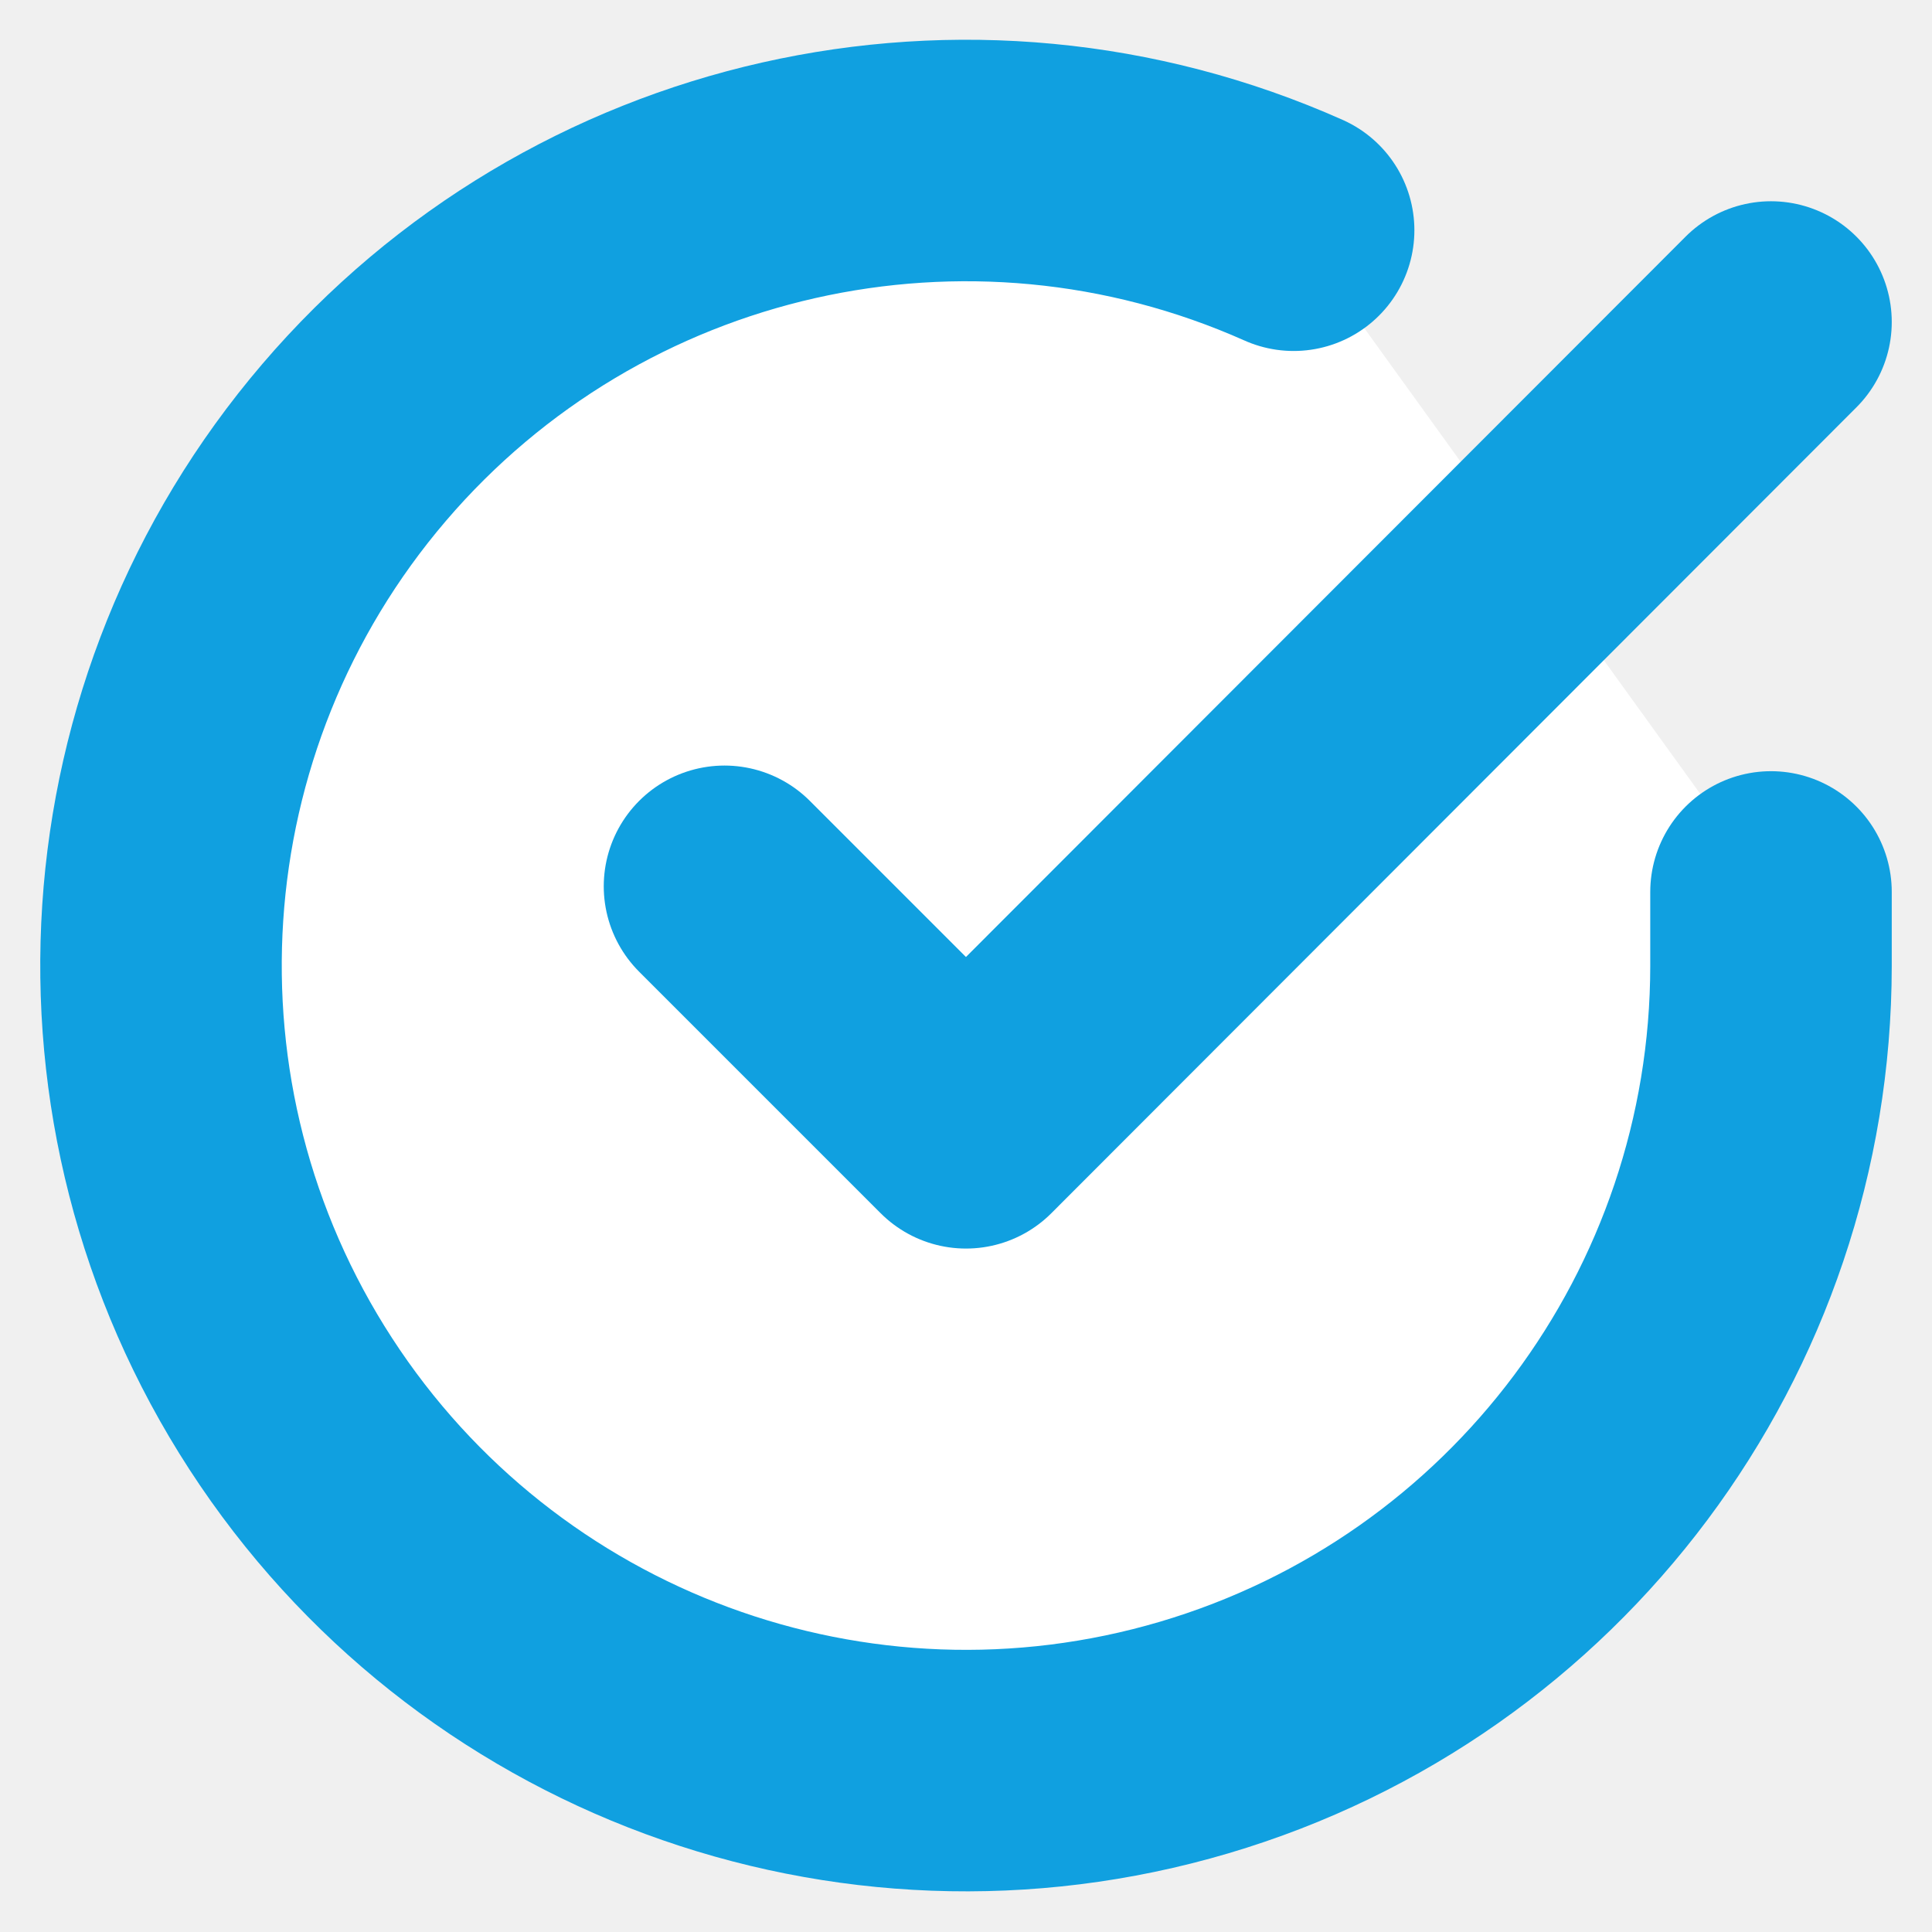
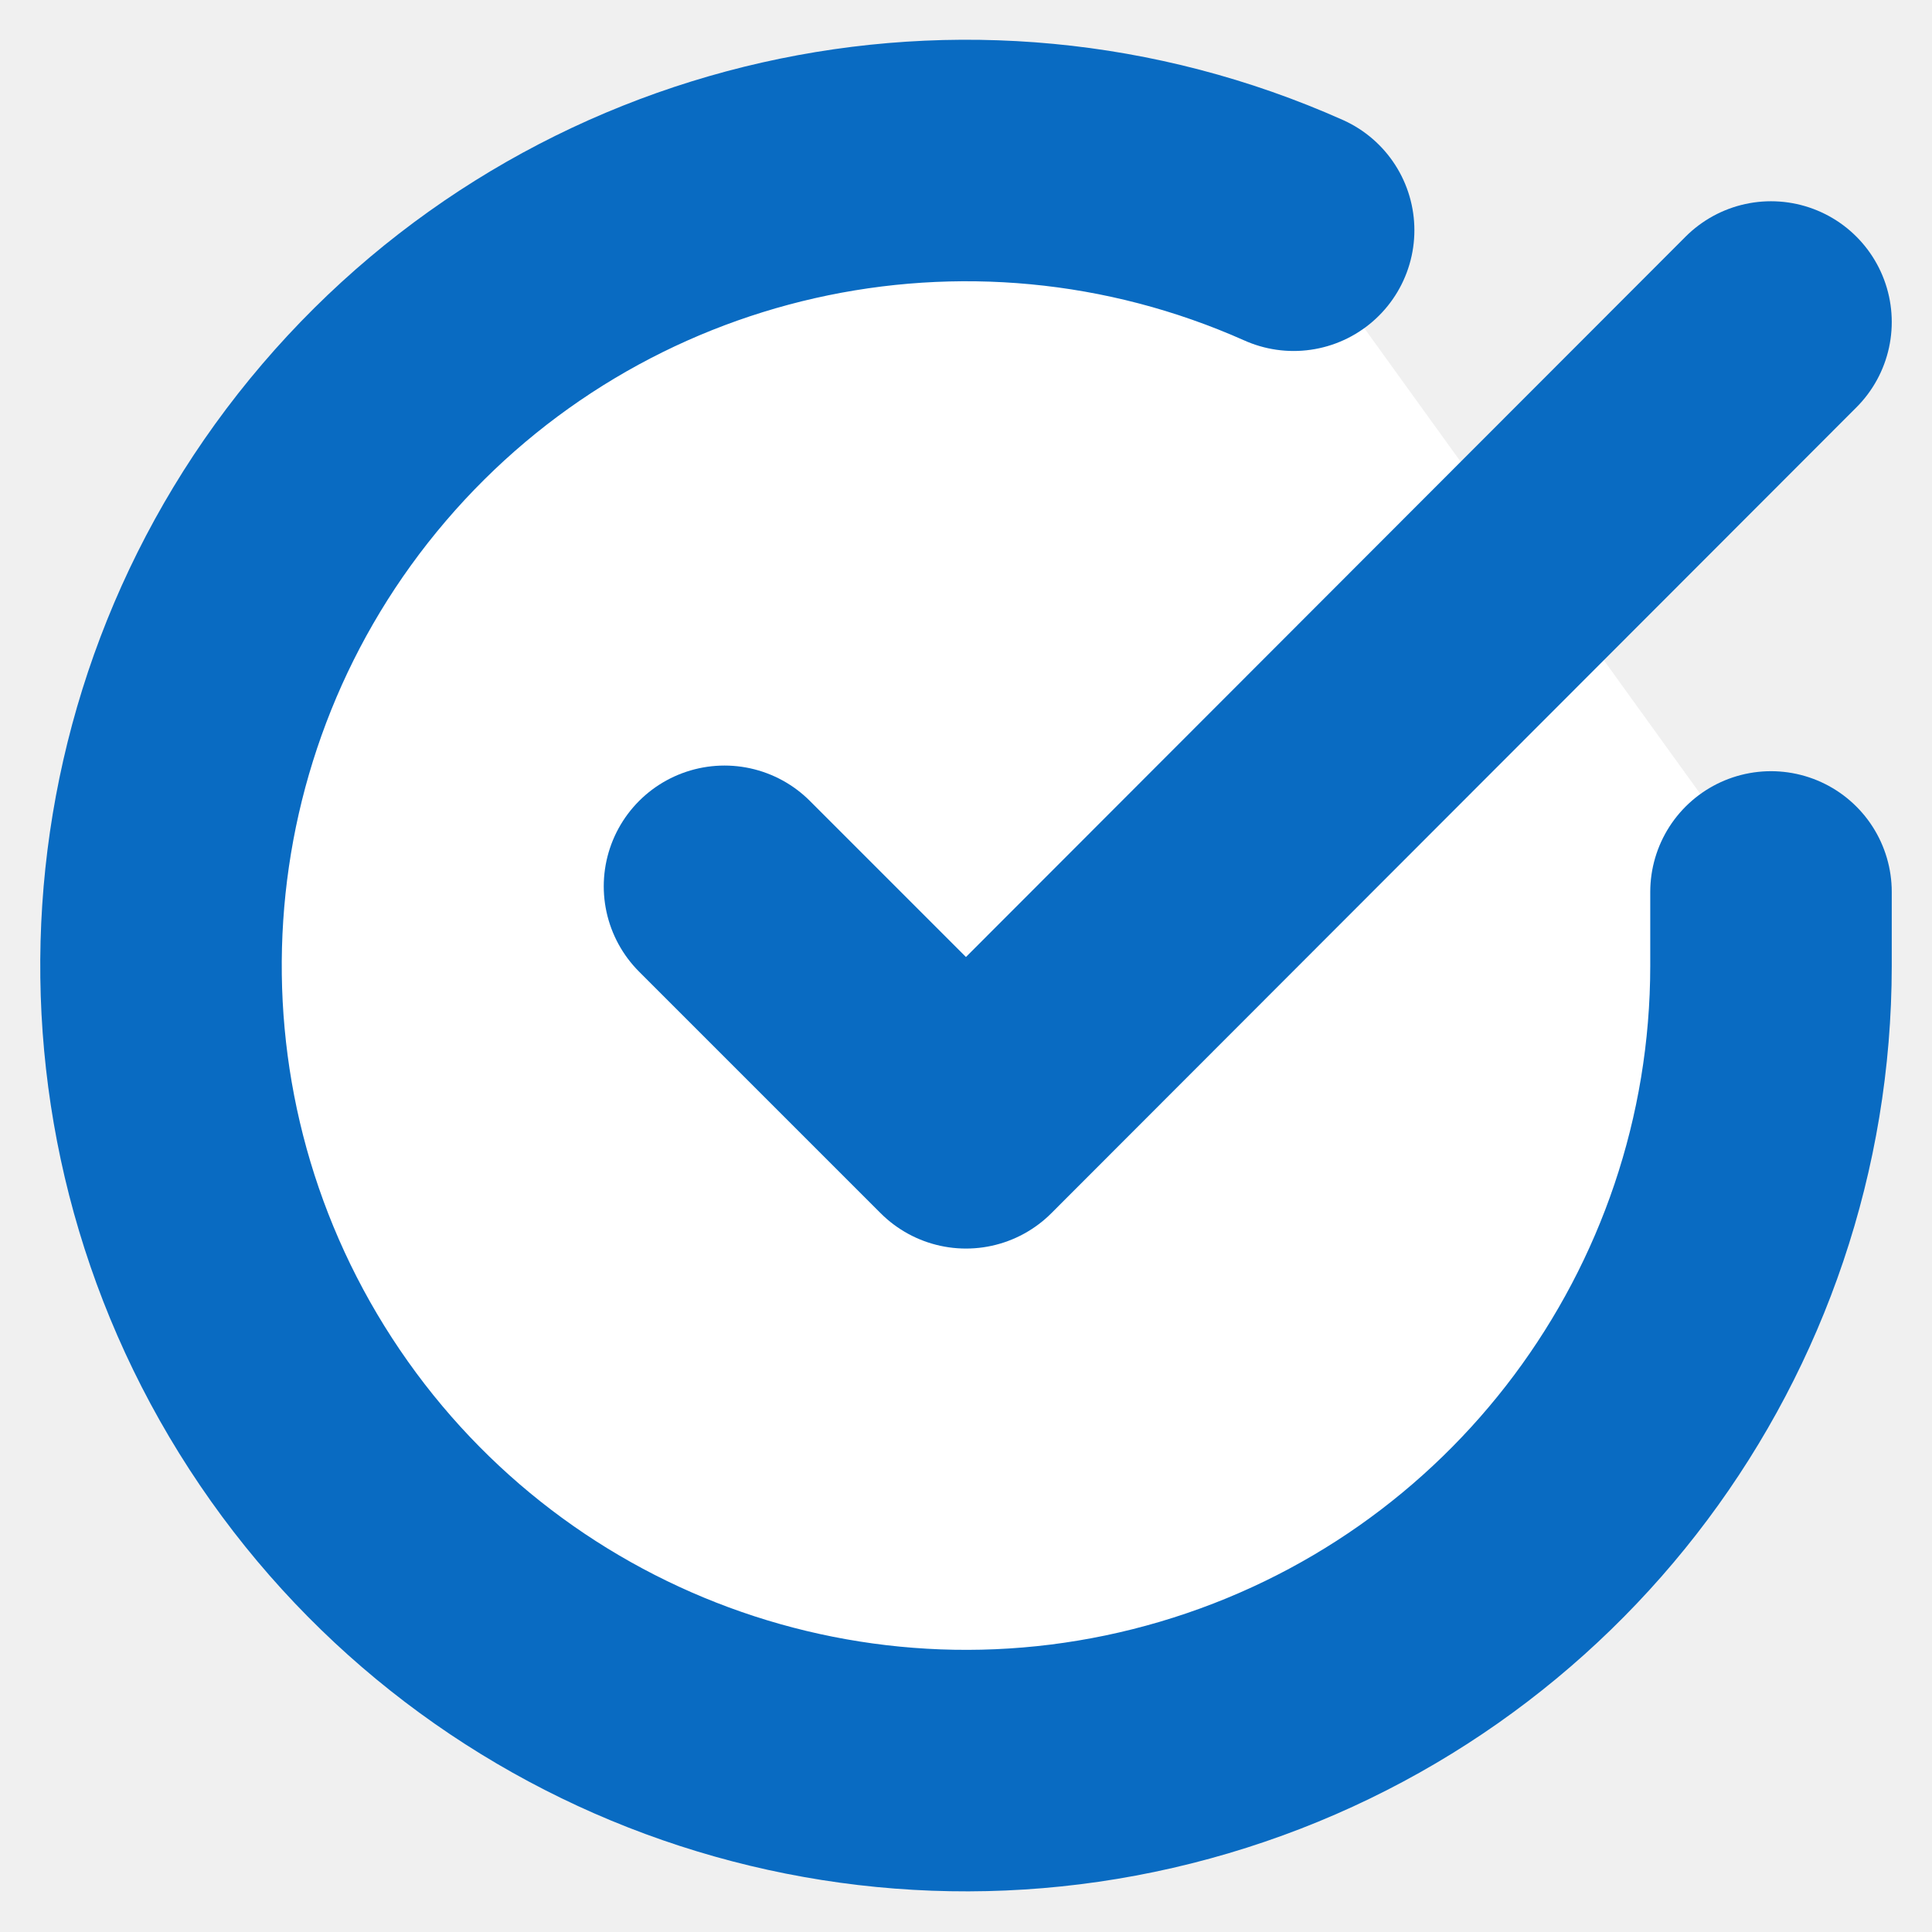
- <svg xmlns="http://www.w3.org/2000/svg" width="36" height="36" viewBox="0 0 24 24" fill="white" stroke="#10a0e0" stroke-width="3" stroke-linecap="round" stroke-linejoin="round">
+ <svg xmlns="http://www.w3.org/2000/svg" width="36" height="36" viewBox="0 0 24 24" fill="white" stroke="#096bc2" stroke-width="3" stroke-linecap="round" stroke-linejoin="round">
  <path d="M22 11.08V12a10 10 0 1 1-5.93-9.14" />
  <polyline points="22 4 12 14.01 9 11.01" />
</svg>
